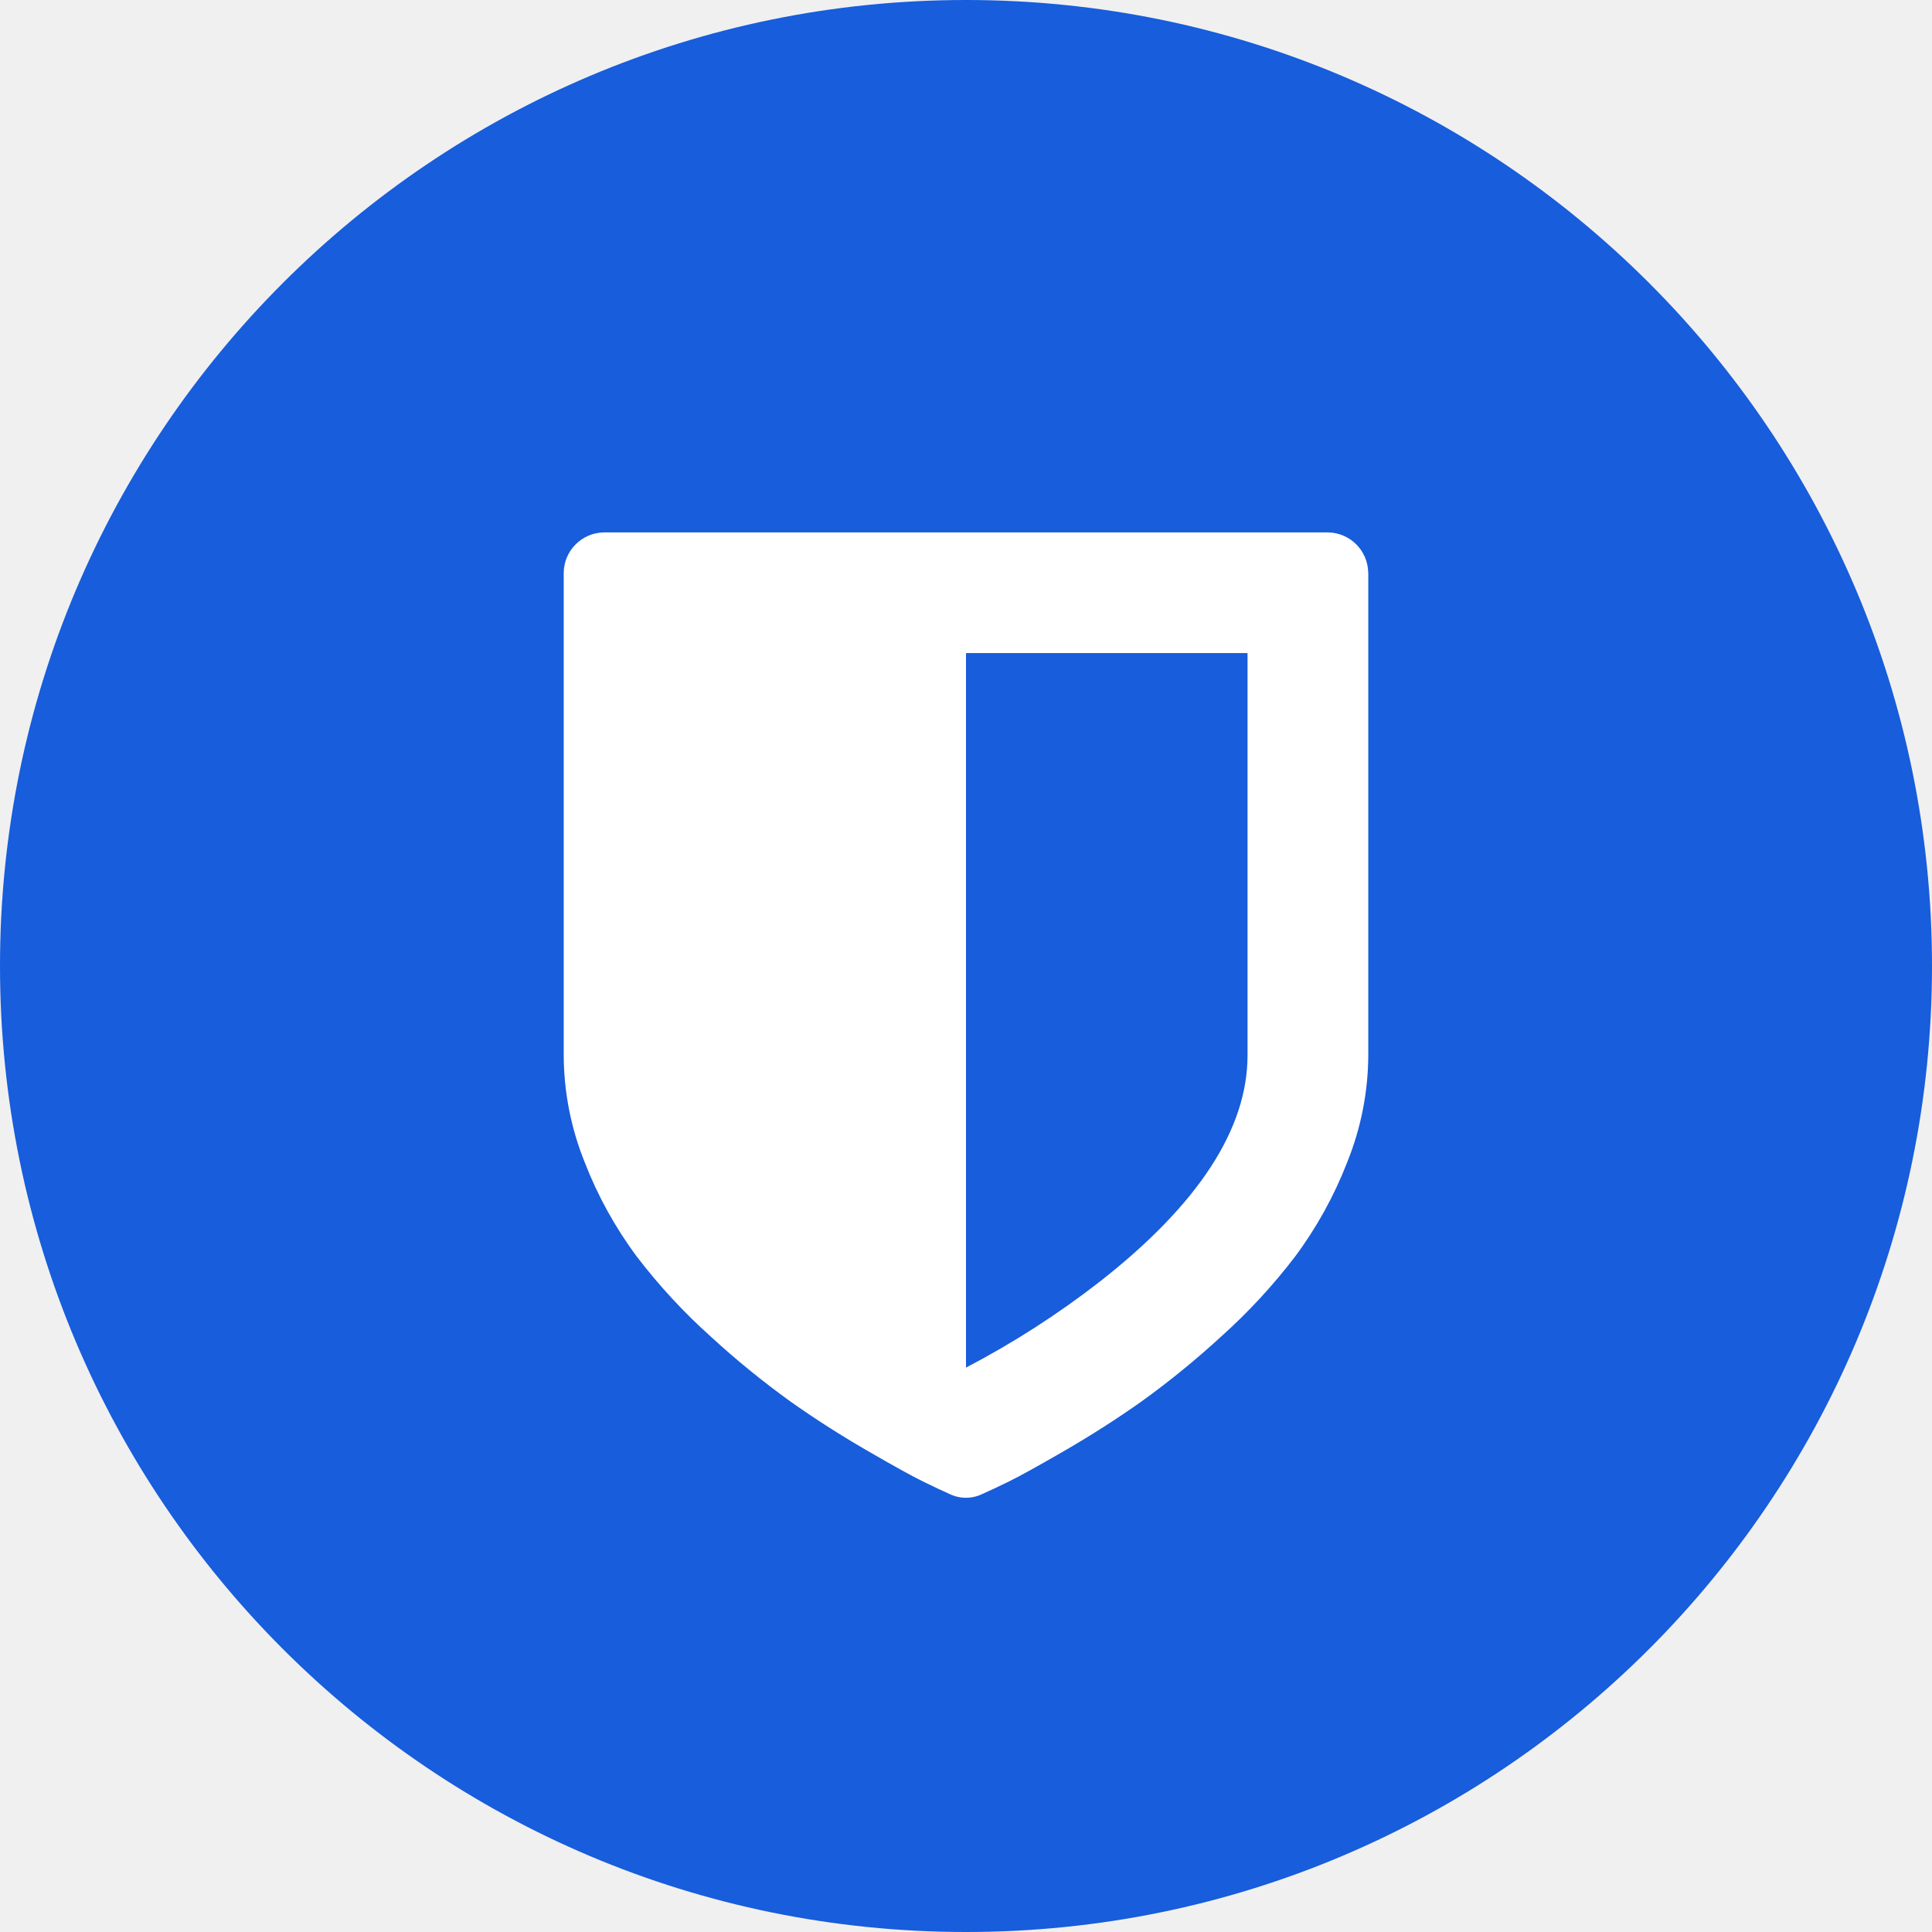
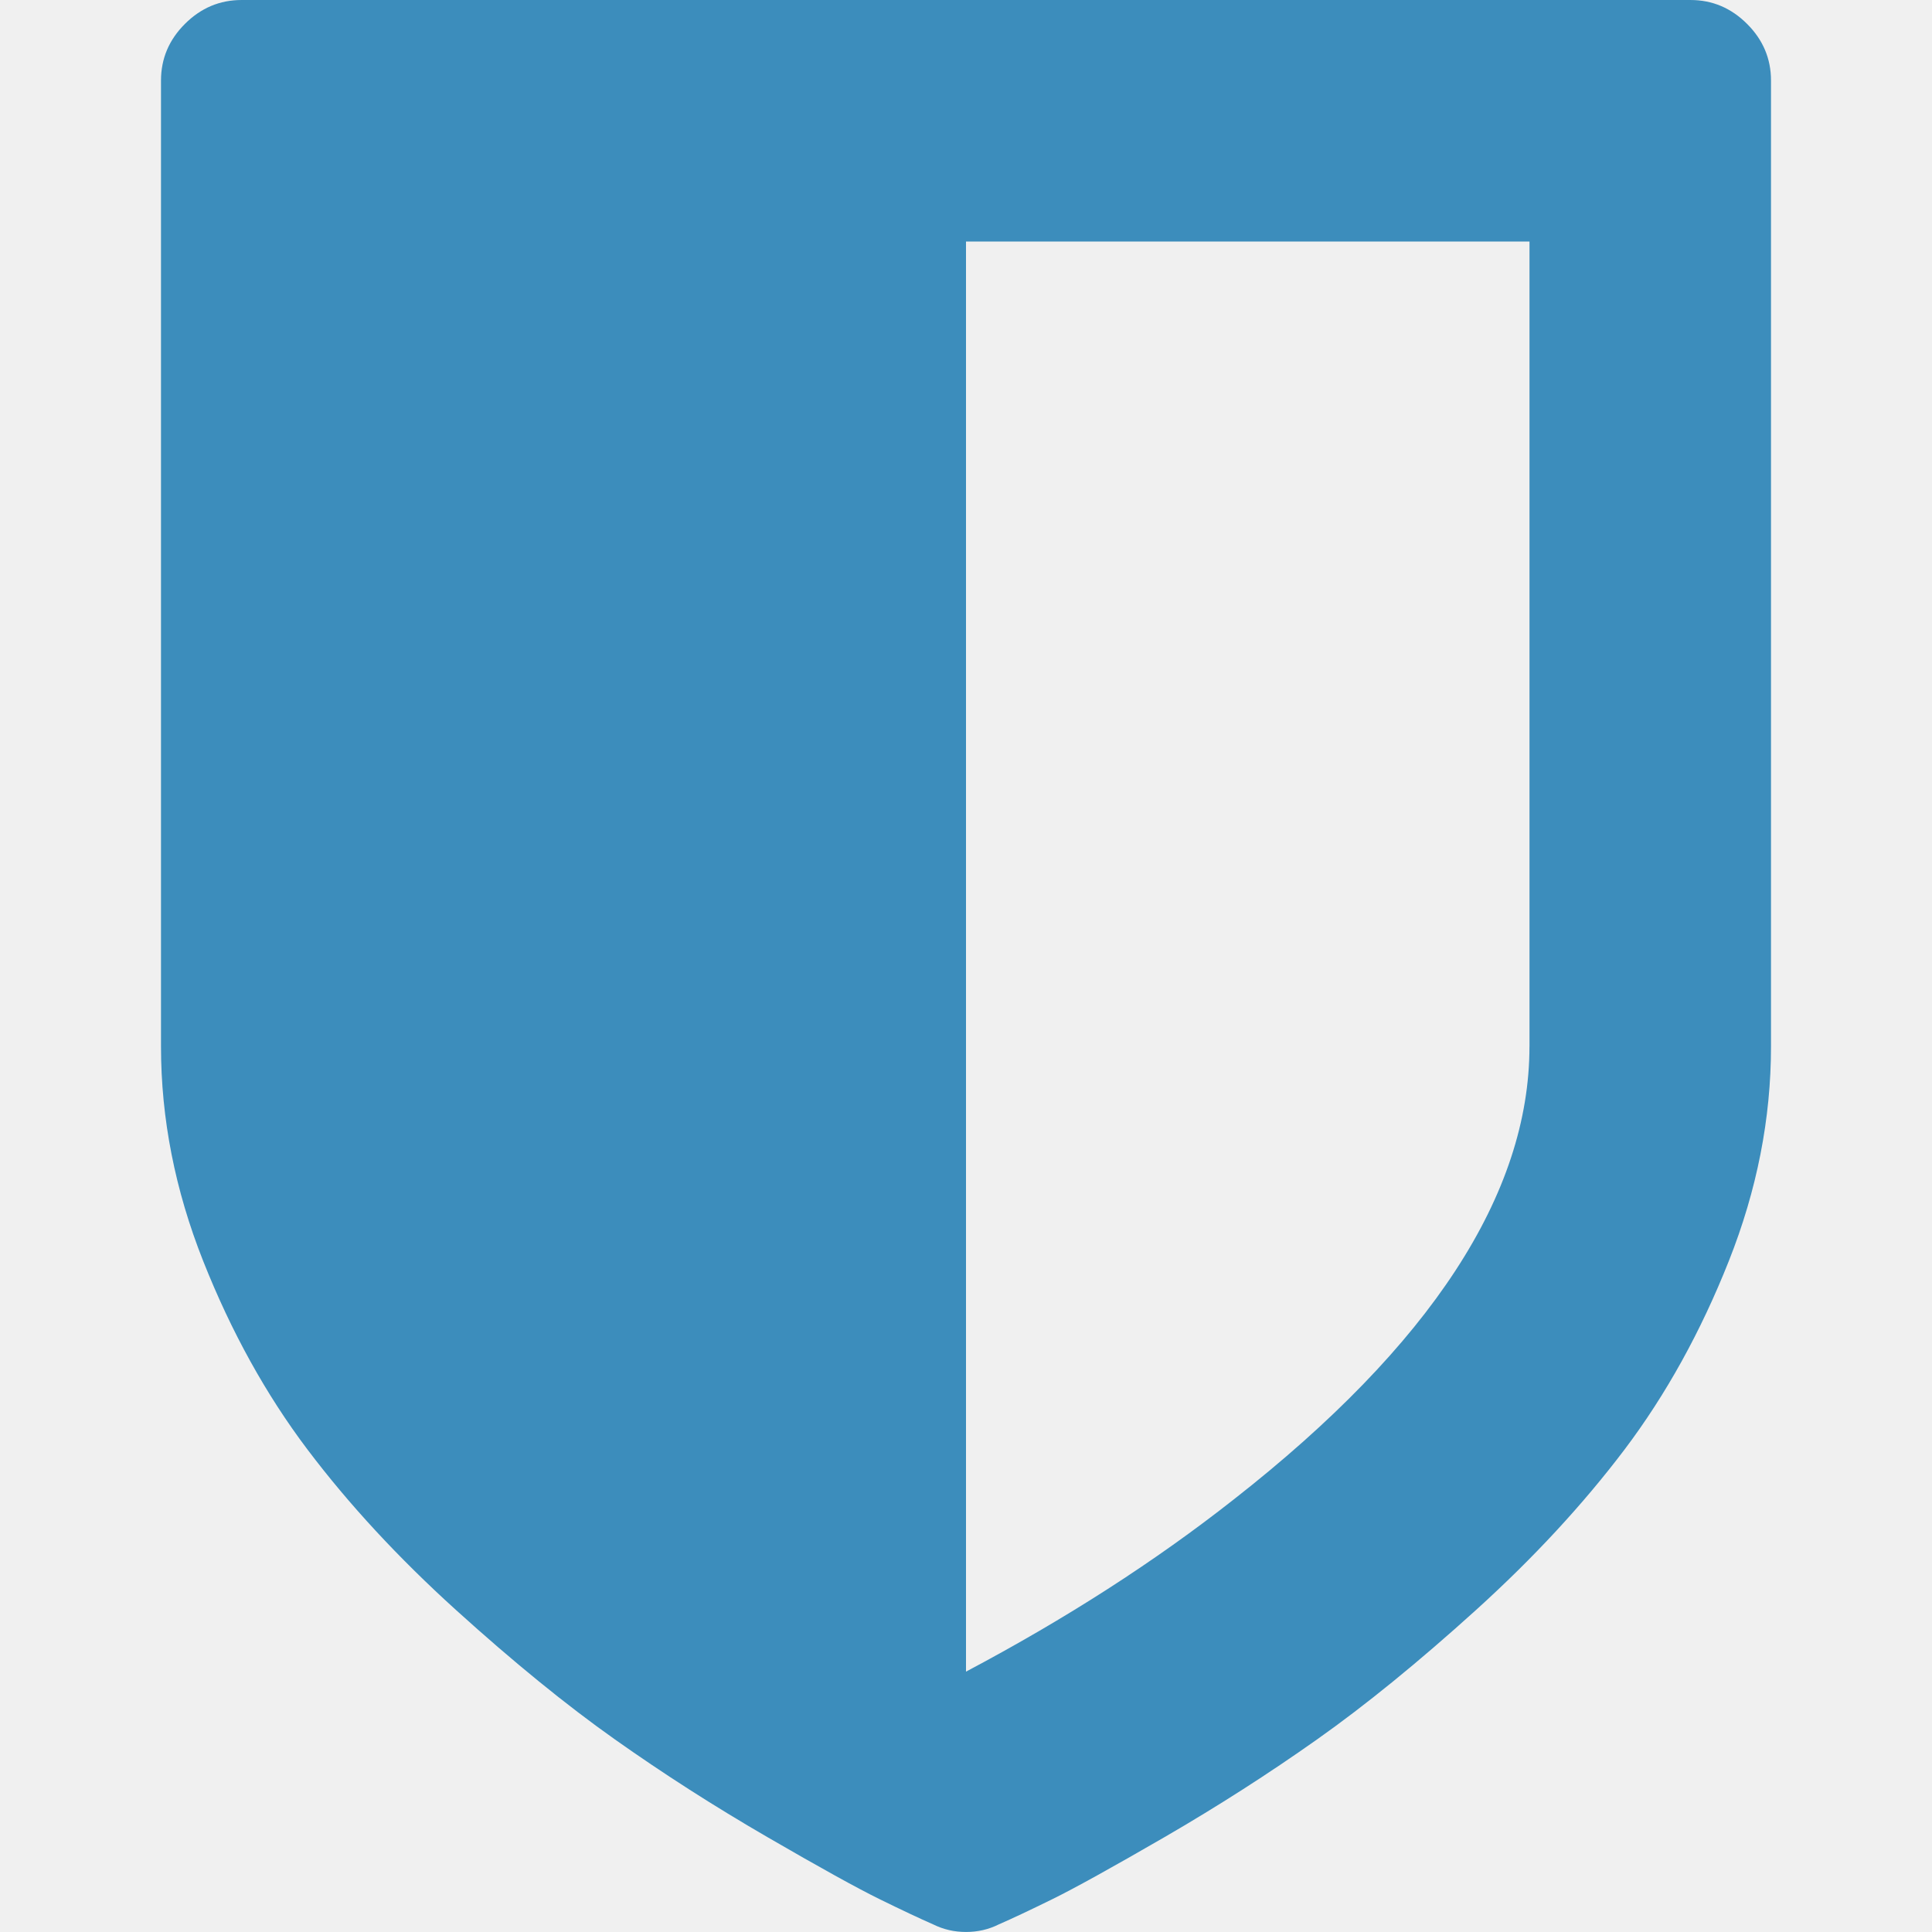
- <svg xmlns="http://www.w3.org/2000/svg" viewBox="0 0 1024 1024">
-   <circle cx="512" cy="512" r="512" style="fill:#175ddc" />
-   <path d="M661.22 559.32V346.14H512v378.72a469.79 469.79 0 0 0 71-45.63q78.22-61.29 78.22-119.91Zm64-255.81v255.81A153 153 0 0 1 714 616.11a211.83 211.83 0 0 1-27.65 50 308.57 308.57 0 0 1-39.31 42.47 457.88 457.88 0 0 1-42.14 34.31q-19.32 13.65-40.3 25.81t-29.81 16.49q-8.83 4.33-14.16 6.66a19.76 19.76 0 0 1-17.32 0q-5.33-2.33-14.16-6.66t-29.81-16.49q-21-12.16-40.3-25.81a457.59 457.59 0 0 1-42.14-34.31 308.9 308.9 0 0 1-39.31-42.47 211.78 211.78 0 0 1-27.65-50 153 153 0 0 1-11.16-56.79V303.51a21.62 21.62 0 0 1 21.32-21.32h383.76a21.61 21.61 0 0 1 21.31 21.32Z" style="fill:#fff" />
+ <svg xmlns="http://www.w3.org/2000/svg" id="svg2" width="64" height="64" version="1.1" viewBox="0 0 64 64" xml:space="preserve">
+   <defs id="defs6">
+     <clipPath id="clipPath18" clipPathUnits="userSpaceOnUse">
+       <path id="path16" d="M 0,1500 H 1500 V 0 H 0 Z" />
+     </clipPath>
+   </defs>
+   <g id="g10" transform="matrix(1.333333,0,0,-1.333333,31.88267,774.3508)">
+     <path style="fill:#3c8dbc;fill-opacity:1;fill-rule:nonzero;stroke:none;stroke-width:.153" id="path28" d="m 20.088,578.763 v -24 c 0,-1.791 -0.349,-3.567 -1.047,-5.327 -0.698,-1.761 -1.563,-3.323 -2.593,-4.688 -1.032,-1.364 -2.261,-2.692 -3.688,-3.984 -1.428,-1.292 -2.745,-2.365 -3.954,-3.219 -1.208,-0.854 -2.469,-1.661 -3.781,-2.422 -1.313,-0.76 -2.245,-1.276 -2.797,-1.547 -0.552,-0.271 -0.995,-0.48 -1.328,-0.625 -0.25,-0.125 -0.521,-0.187 -0.812,-0.187 -0.292,0 -0.562,0.063 -0.813,0.187 -0.333,0.146 -0.776,0.354 -1.328,0.625 -0.553,0.271 -1.485,0.786 -2.797,1.547 -1.313,0.761 -2.573,1.568 -3.781,2.422 -1.208,0.854 -2.526,1.927 -3.953,3.219 -1.427,1.292 -2.656,2.619 -3.687,3.984 -1.031,1.365 -1.896,2.927 -2.594,4.688 -0.698,1.76 -1.047,3.536 -1.047,5.327 v 24 c 0,0.542 0.198,1.011 0.594,1.406 0.396,0.396 0.865,0.594 1.406,0.594 h 36.001 c 0.541,0 1.009,-0.198 1.405,-0.594 0.396,-0.395 0.594,-0.865 0.594,-1.406 m -6,-24 v 20 H 0.088 v -35.531 c 2.479,1.313 4.698,2.739 6.656,4.281 4.895,3.833 7.343,7.583 7.343,11.25" />
+   </g>
</svg>
